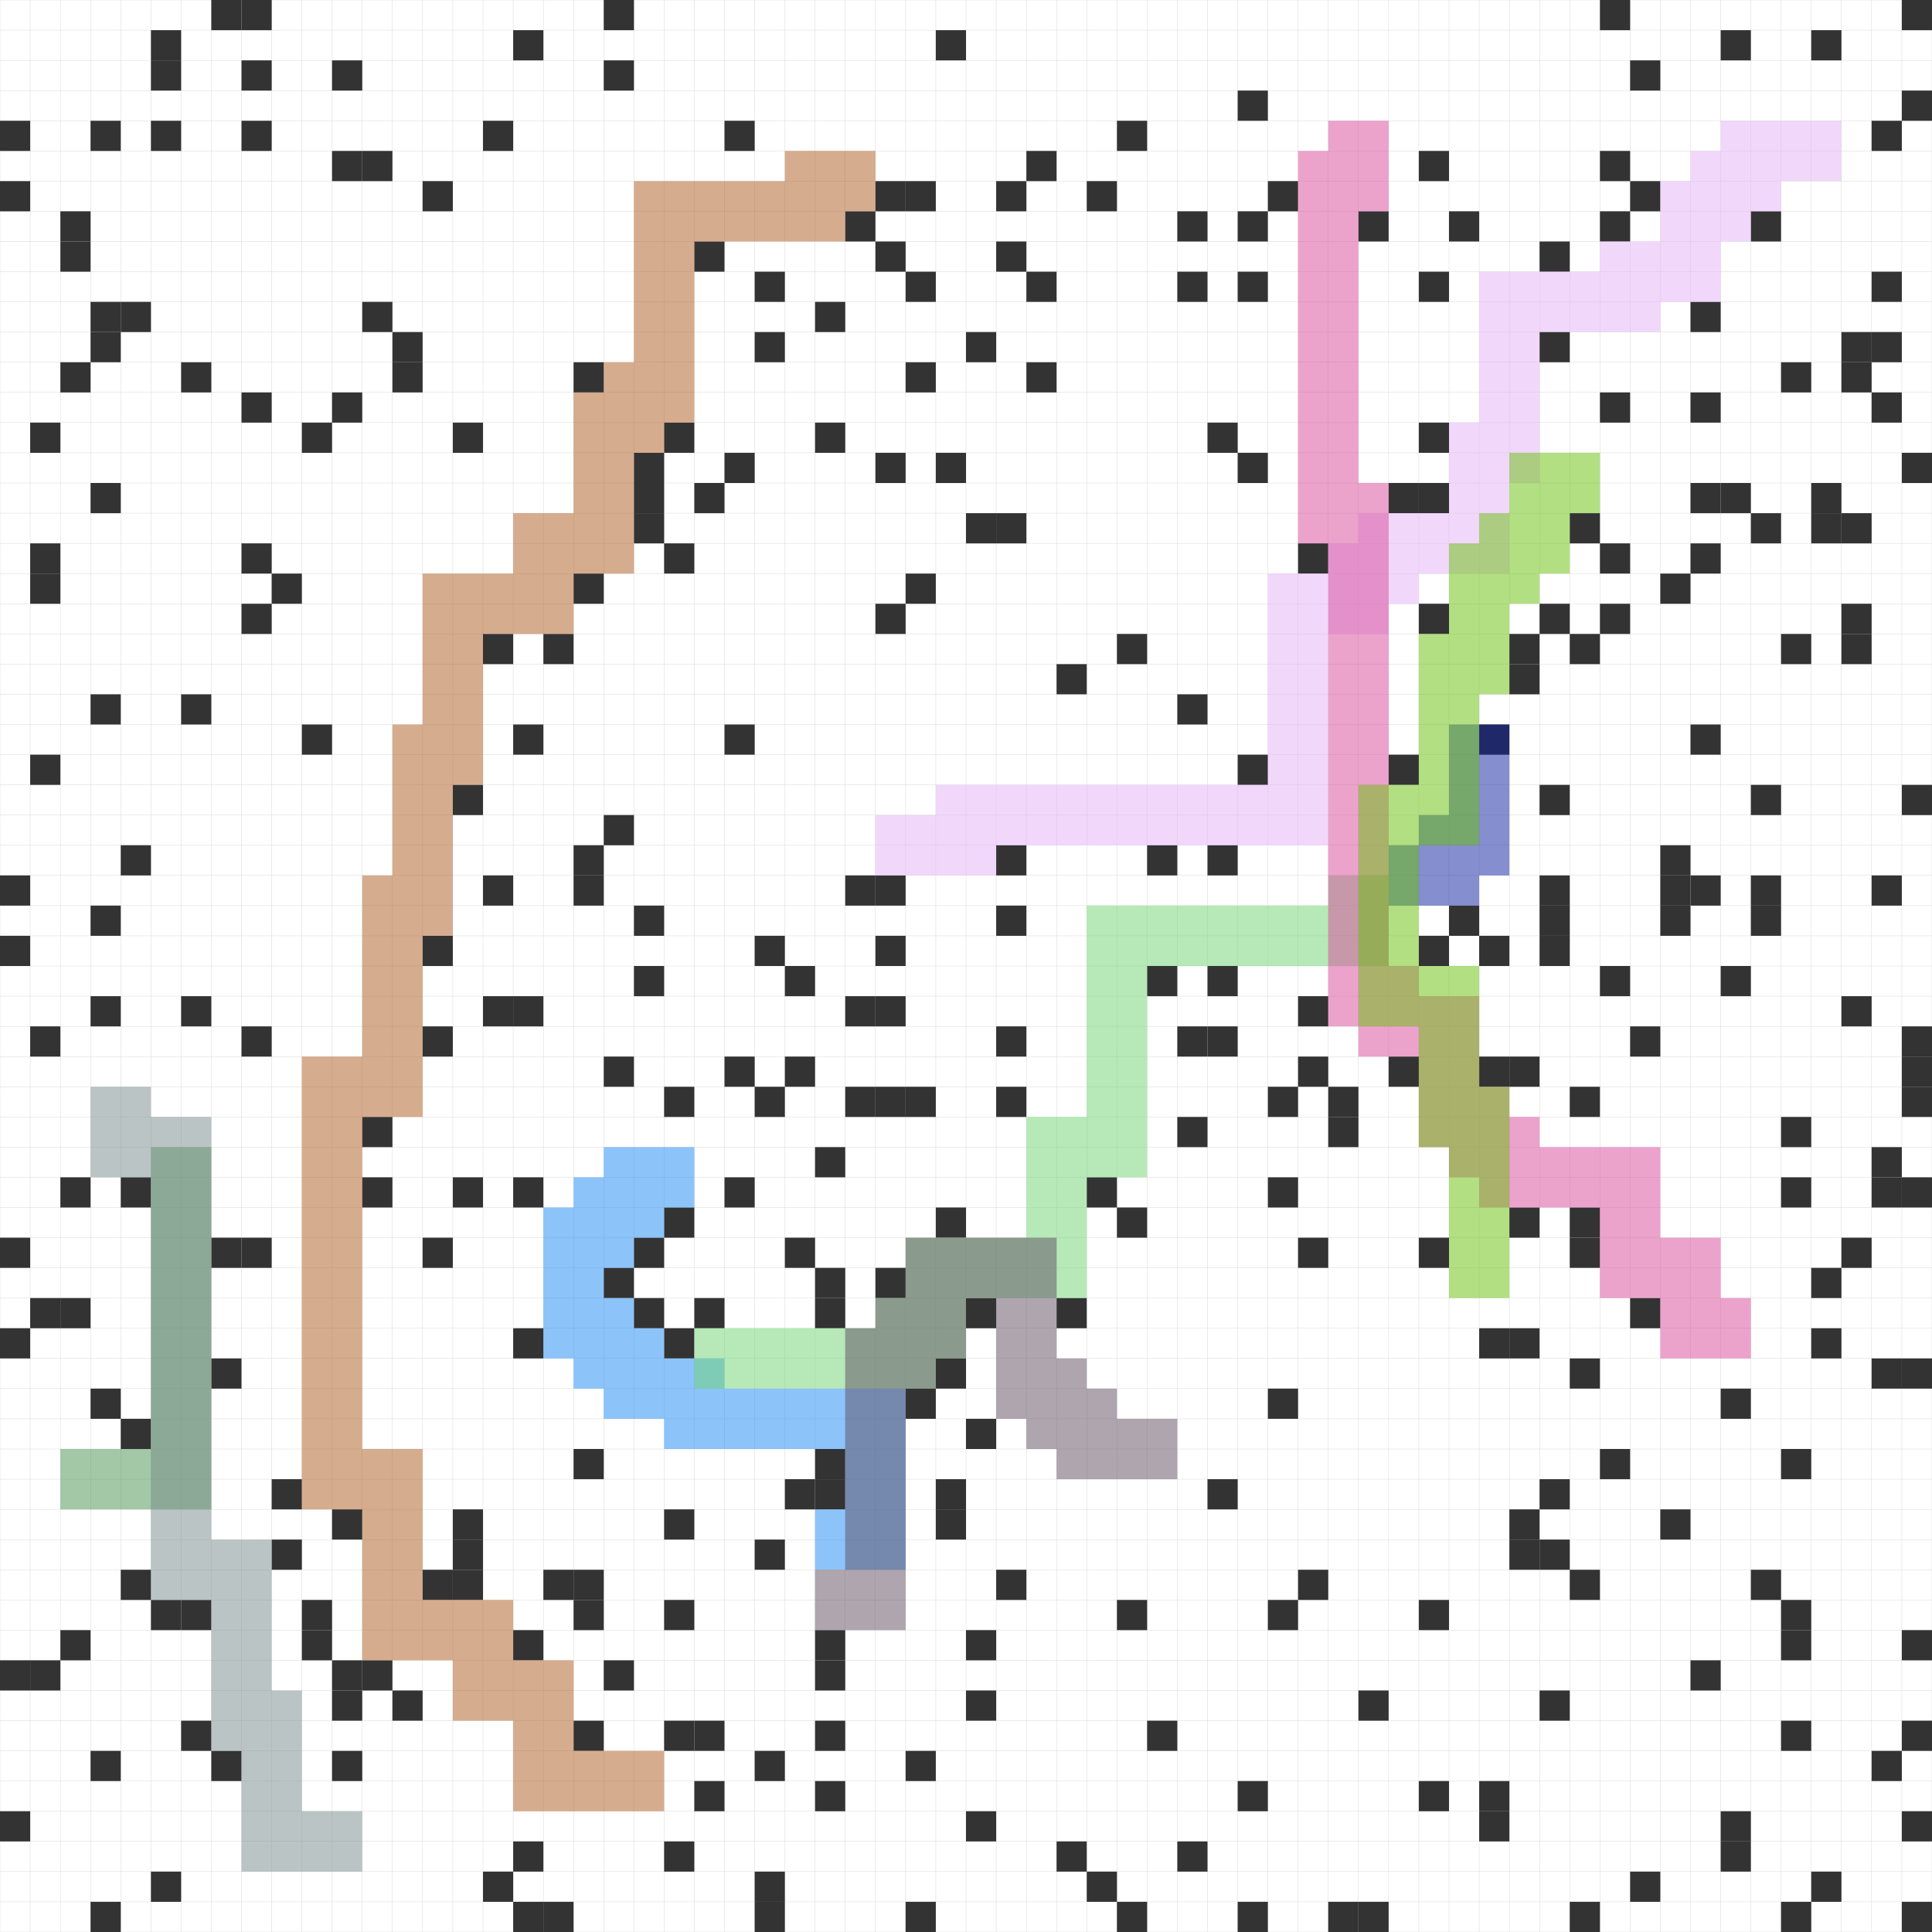
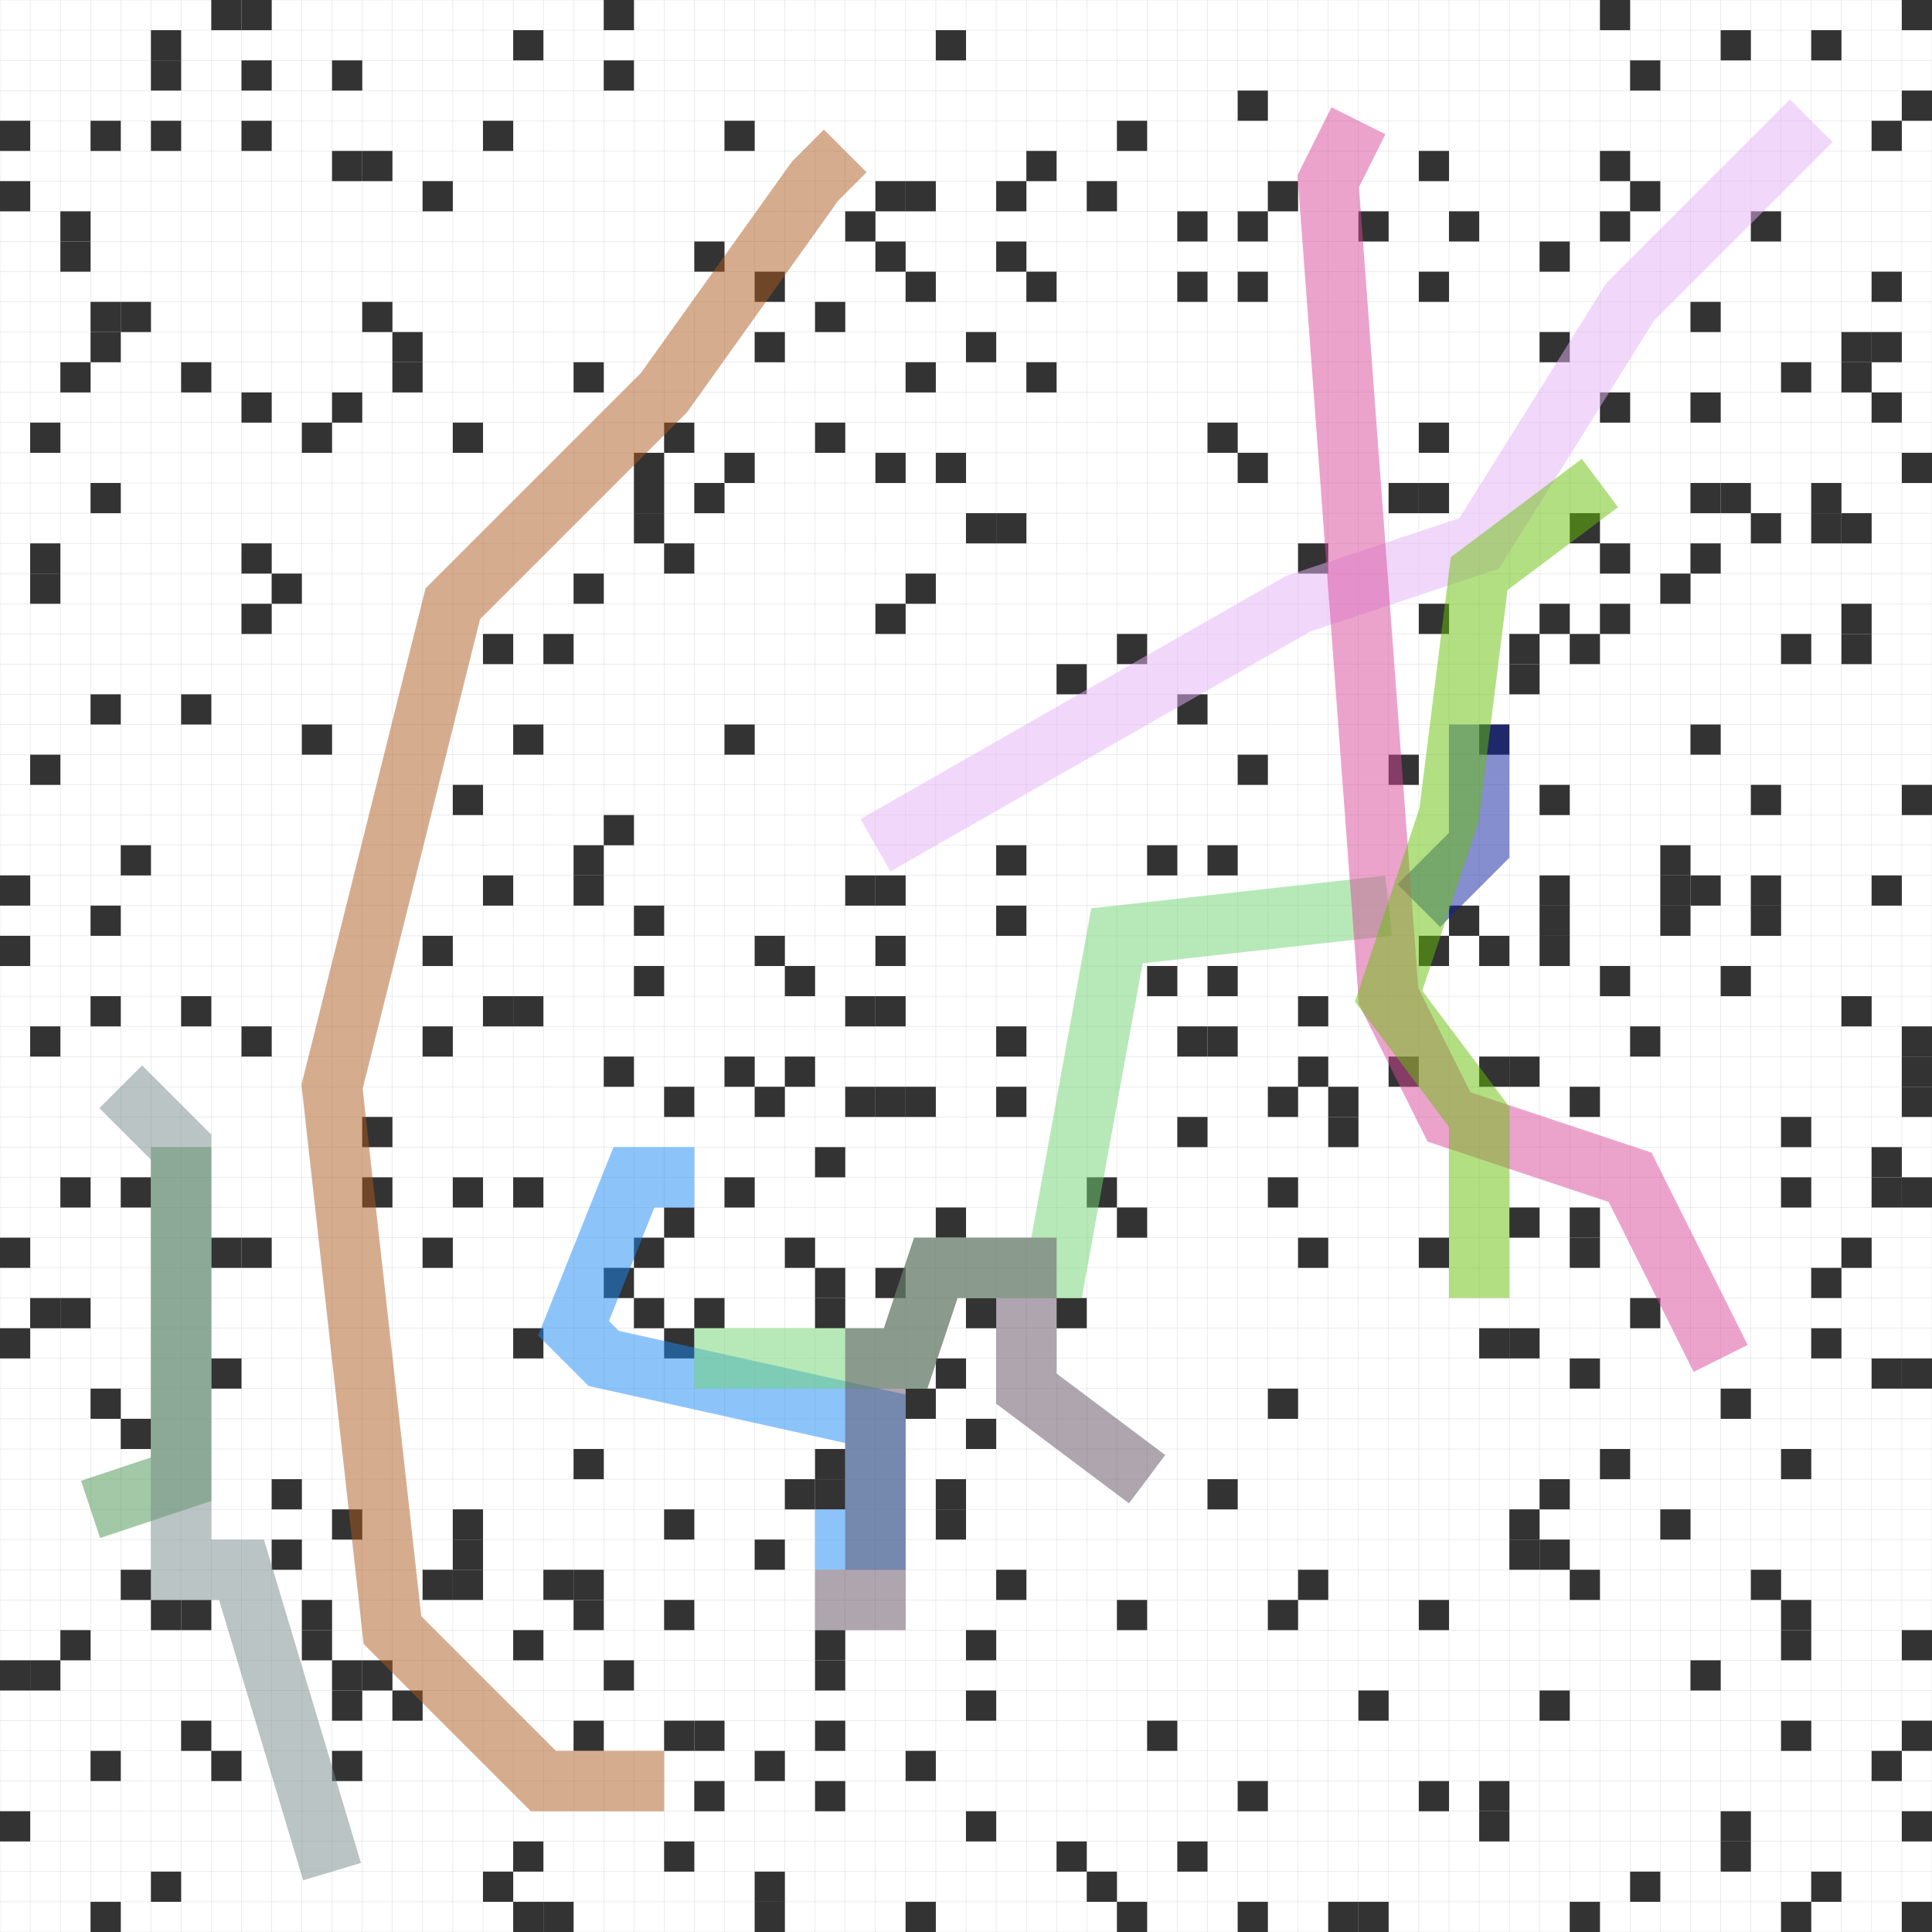
<svg xmlns="http://www.w3.org/2000/svg" viewBox="0 0 64 64">
  <path stroke="#ccc" stroke-width="0.01" d="M 0,0 h 64 M 0,1 h 64 M 0,2 h 64 M 0,3 h 64 M 0,4 h 64 M 0,5 h 64 M 0,6 h 64 M 0,7 h 64 M 0,8 h 64 M 0,9 h 64 M 0,10 h 64 M 0,11 h 64 M 0,12 h 64 M 0,13 h 64 M 0,14 h 64 M 0,15 h 64 M 0,16 h 64 M 0,17 h 64 M 0,18 h 64 M 0,19 h 64 M 0,20 h 64 M 0,21 h 64 M 0,22 h 64 M 0,23 h 64 M 0,24 h 64 M 0,25 h 64 M 0,26 h 64 M 0,27 h 64 M 0,28 h 64 M 0,29 h 64 M 0,30 h 64 M 0,31 h 64 M 0,32 h 64 M 0,33 h 64 M 0,34 h 64 M 0,35 h 64 M 0,36 h 64 M 0,37 h 64 M 0,38 h 64 M 0,39 h 64 M 0,40 h 64 M 0,41 h 64 M 0,42 h 64 M 0,43 h 64 M 0,44 h 64 M 0,45 h 64 M 0,46 h 64 M 0,47 h 64 M 0,48 h 64 M 0,49 h 64 M 0,50 h 64 M 0,51 h 64 M 0,52 h 64 M 0,53 h 64 M 0,54 h 64 M 0,55 h 64 M 0,56 h 64 M 0,57 h 64 M 0,58 h 64 M 0,59 h 64 M 0,60 h 64 M 0,61 h 64 M 0,62 h 64 M 0,63 h 64 M 0,64 h 64 M 0,0 v 64 M 1,0 v 64 M 2,0 v 64 M 3,0 v 64 M 4,0 v 64 M 5,0 v 64 M 6,0 v 64 M 7,0 v 64 M 8,0 v 64 M 9,0 v 64 M 10,0 v 64 M 11,0 v 64 M 12,0 v 64 M 13,0 v 64 M 14,0 v 64 M 15,0 v 64 M 16,0 v 64 M 17,0 v 64 M 18,0 v 64 M 19,0 v 64 M 20,0 v 64 M 21,0 v 64 M 22,0 v 64 M 23,0 v 64 M 24,0 v 64 M 25,0 v 64 M 26,0 v 64 M 27,0 v 64 M 28,0 v 64 M 29,0 v 64 M 30,0 v 64 M 31,0 v 64 M 32,0 v 64 M 33,0 v 64 M 34,0 v 64 M 35,0 v 64 M 36,0 v 64 M 37,0 v 64 M 38,0 v 64 M 39,0 v 64 M 40,0 v 64 M 41,0 v 64 M 42,0 v 64 M 43,0 v 64 M 44,0 v 64 M 45,0 v 64 M 46,0 v 64 M 47,0 v 64 M 48,0 v 64 M 49,0 v 64 M 50,0 v 64 M 51,0 v 64 M 52,0 v 64 M 53,0 v 64 M 54,0 v 64 M 55,0 v 64 M 56,0 v 64 M 57,0 v 64 M 58,0 v 64 M 59,0 v 64 M 60,0 v 64 M 61,0 v 64 M 62,0 v 64 M 63,0 v 64 M 64,0 v 64" />
  <rect x="7" y="0" width="1" height="1" fill="#333" />
  <rect x="8" y="0" width="1" height="1" fill="#333" />
  <rect x="20" y="0" width="1" height="1" fill="#333" />
  <rect x="53" y="0" width="1" height="1" fill="#333" />
  <rect x="63" y="0" width="1" height="1" fill="#333" />
  <rect x="5" y="1" width="1" height="1" fill="#333" />
  <rect x="17" y="1" width="1" height="1" fill="#333" />
  <rect x="31" y="1" width="1" height="1" fill="#333" />
  <rect x="57" y="1" width="1" height="1" fill="#333" />
  <rect x="60" y="1" width="1" height="1" fill="#333" />
  <rect x="5" y="2" width="1" height="1" fill="#333" />
  <rect x="8" y="2" width="1" height="1" fill="#333" />
  <rect x="11" y="2" width="1" height="1" fill="#333" />
  <rect x="20" y="2" width="1" height="1" fill="#333" />
  <rect x="54" y="2" width="1" height="1" fill="#333" />
  <rect x="41" y="3" width="1" height="1" fill="#333" />
  <rect x="63" y="3" width="1" height="1" fill="#333" />
  <rect x="0" y="4" width="1" height="1" fill="#333" />
  <rect x="3" y="4" width="1" height="1" fill="#333" />
  <rect x="5" y="4" width="1" height="1" fill="#333" />
  <rect x="8" y="4" width="1" height="1" fill="#333" />
  <rect x="16" y="4" width="1" height="1" fill="#333" />
  <rect x="24" y="4" width="1" height="1" fill="#333" />
  <rect x="37" y="4" width="1" height="1" fill="#333" />
  <rect x="62" y="4" width="1" height="1" fill="#333" />
  <rect x="11" y="5" width="1" height="1" fill="#333" />
  <rect x="12" y="5" width="1" height="1" fill="#333" />
  <rect x="34" y="5" width="1" height="1" fill="#333" />
  <rect x="47" y="5" width="1" height="1" fill="#333" />
  <rect x="53" y="5" width="1" height="1" fill="#333" />
  <rect x="0" y="6" width="1" height="1" fill="#333" />
  <rect x="14" y="6" width="1" height="1" fill="#333" />
  <rect x="29" y="6" width="1" height="1" fill="#333" />
  <rect x="30" y="6" width="1" height="1" fill="#333" />
  <rect x="33" y="6" width="1" height="1" fill="#333" />
  <rect x="36" y="6" width="1" height="1" fill="#333" />
  <rect x="42" y="6" width="1" height="1" fill="#333" />
  <rect x="54" y="6" width="1" height="1" fill="#333" />
  <rect x="2" y="7" width="1" height="1" fill="#333" />
  <rect x="28" y="7" width="1" height="1" fill="#333" />
  <rect x="39" y="7" width="1" height="1" fill="#333" />
  <rect x="41" y="7" width="1" height="1" fill="#333" />
  <rect x="45" y="7" width="1" height="1" fill="#333" />
  <rect x="48" y="7" width="1" height="1" fill="#333" />
  <rect x="53" y="7" width="1" height="1" fill="#333" />
  <rect x="58" y="7" width="1" height="1" fill="#333" />
  <rect x="2" y="8" width="1" height="1" fill="#333" />
  <rect x="23" y="8" width="1" height="1" fill="#333" />
  <rect x="29" y="8" width="1" height="1" fill="#333" />
  <rect x="33" y="8" width="1" height="1" fill="#333" />
  <rect x="51" y="8" width="1" height="1" fill="#333" />
  <rect x="25" y="9" width="1" height="1" fill="#333" />
  <rect x="30" y="9" width="1" height="1" fill="#333" />
  <rect x="34" y="9" width="1" height="1" fill="#333" />
  <rect x="39" y="9" width="1" height="1" fill="#333" />
  <rect x="41" y="9" width="1" height="1" fill="#333" />
  <rect x="47" y="9" width="1" height="1" fill="#333" />
  <rect x="62" y="9" width="1" height="1" fill="#333" />
  <rect x="3" y="10" width="1" height="1" fill="#333" />
  <rect x="4" y="10" width="1" height="1" fill="#333" />
  <rect x="12" y="10" width="1" height="1" fill="#333" />
  <rect x="27" y="10" width="1" height="1" fill="#333" />
  <rect x="56" y="10" width="1" height="1" fill="#333" />
  <rect x="3" y="11" width="1" height="1" fill="#333" />
  <rect x="13" y="11" width="1" height="1" fill="#333" />
  <rect x="25" y="11" width="1" height="1" fill="#333" />
  <rect x="32" y="11" width="1" height="1" fill="#333" />
  <rect x="51" y="11" width="1" height="1" fill="#333" />
  <rect x="61" y="11" width="1" height="1" fill="#333" />
  <rect x="62" y="11" width="1" height="1" fill="#333" />
  <rect x="2" y="12" width="1" height="1" fill="#333" />
  <rect x="6" y="12" width="1" height="1" fill="#333" />
  <rect x="13" y="12" width="1" height="1" fill="#333" />
  <rect x="19" y="12" width="1" height="1" fill="#333" />
  <rect x="30" y="12" width="1" height="1" fill="#333" />
  <rect x="34" y="12" width="1" height="1" fill="#333" />
  <rect x="59" y="12" width="1" height="1" fill="#333" />
  <rect x="61" y="12" width="1" height="1" fill="#333" />
  <rect x="8" y="13" width="1" height="1" fill="#333" />
  <rect x="11" y="13" width="1" height="1" fill="#333" />
  <rect x="53" y="13" width="1" height="1" fill="#333" />
  <rect x="56" y="13" width="1" height="1" fill="#333" />
  <rect x="62" y="13" width="1" height="1" fill="#333" />
  <rect x="1" y="14" width="1" height="1" fill="#333" />
  <rect x="10" y="14" width="1" height="1" fill="#333" />
  <rect x="15" y="14" width="1" height="1" fill="#333" />
  <rect x="22" y="14" width="1" height="1" fill="#333" />
  <rect x="27" y="14" width="1" height="1" fill="#333" />
  <rect x="40" y="14" width="1" height="1" fill="#333" />
  <rect x="47" y="14" width="1" height="1" fill="#333" />
  <rect x="21" y="15" width="1" height="1" fill="#333" />
  <rect x="24" y="15" width="1" height="1" fill="#333" />
  <rect x="29" y="15" width="1" height="1" fill="#333" />
  <rect x="31" y="15" width="1" height="1" fill="#333" />
  <rect x="41" y="15" width="1" height="1" fill="#333" />
  <rect x="63" y="15" width="1" height="1" fill="#333" />
  <rect x="3" y="16" width="1" height="1" fill="#333" />
  <rect x="21" y="16" width="1" height="1" fill="#333" />
  <rect x="23" y="16" width="1" height="1" fill="#333" />
  <rect x="46" y="16" width="1" height="1" fill="#333" />
  <rect x="47" y="16" width="1" height="1" fill="#333" />
  <rect x="56" y="16" width="1" height="1" fill="#333" />
  <rect x="57" y="16" width="1" height="1" fill="#333" />
  <rect x="60" y="16" width="1" height="1" fill="#333" />
  <rect x="21" y="17" width="1" height="1" fill="#333" />
  <rect x="32" y="17" width="1" height="1" fill="#333" />
  <rect x="33" y="17" width="1" height="1" fill="#333" />
  <rect x="52" y="17" width="1" height="1" fill="#333" />
  <rect x="58" y="17" width="1" height="1" fill="#333" />
  <rect x="60" y="17" width="1" height="1" fill="#333" />
  <rect x="61" y="17" width="1" height="1" fill="#333" />
  <rect x="1" y="18" width="1" height="1" fill="#333" />
  <rect x="8" y="18" width="1" height="1" fill="#333" />
  <rect x="22" y="18" width="1" height="1" fill="#333" />
  <rect x="43" y="18" width="1" height="1" fill="#333" />
  <rect x="53" y="18" width="1" height="1" fill="#333" />
  <rect x="56" y="18" width="1" height="1" fill="#333" />
  <rect x="1" y="19" width="1" height="1" fill="#333" />
  <rect x="9" y="19" width="1" height="1" fill="#333" />
  <rect x="19" y="19" width="1" height="1" fill="#333" />
  <rect x="30" y="19" width="1" height="1" fill="#333" />
  <rect x="55" y="19" width="1" height="1" fill="#333" />
  <rect x="8" y="20" width="1" height="1" fill="#333" />
  <rect x="29" y="20" width="1" height="1" fill="#333" />
  <rect x="47" y="20" width="1" height="1" fill="#333" />
  <rect x="51" y="20" width="1" height="1" fill="#333" />
  <rect x="53" y="20" width="1" height="1" fill="#333" />
  <rect x="61" y="20" width="1" height="1" fill="#333" />
  <rect x="16" y="21" width="1" height="1" fill="#333" />
  <rect x="18" y="21" width="1" height="1" fill="#333" />
  <rect x="37" y="21" width="1" height="1" fill="#333" />
  <rect x="50" y="21" width="1" height="1" fill="#333" />
  <rect x="52" y="21" width="1" height="1" fill="#333" />
  <rect x="59" y="21" width="1" height="1" fill="#333" />
  <rect x="61" y="21" width="1" height="1" fill="#333" />
  <rect x="35" y="22" width="1" height="1" fill="#333" />
  <rect x="50" y="22" width="1" height="1" fill="#333" />
  <rect x="3" y="23" width="1" height="1" fill="#333" />
  <rect x="6" y="23" width="1" height="1" fill="#333" />
  <rect x="39" y="23" width="1" height="1" fill="#333" />
  <rect x="10" y="24" width="1" height="1" fill="#333" />
  <rect x="17" y="24" width="1" height="1" fill="#333" />
  <rect x="24" y="24" width="1" height="1" fill="#333" />
  <rect x="49" y="24" width="1" height="1" fill="#333" />
  <rect x="56" y="24" width="1" height="1" fill="#333" />
  <rect x="1" y="25" width="1" height="1" fill="#333" />
  <rect x="41" y="25" width="1" height="1" fill="#333" />
  <rect x="46" y="25" width="1" height="1" fill="#333" />
  <rect x="15" y="26" width="1" height="1" fill="#333" />
  <rect x="51" y="26" width="1" height="1" fill="#333" />
  <rect x="58" y="26" width="1" height="1" fill="#333" />
  <rect x="63" y="26" width="1" height="1" fill="#333" />
  <rect x="20" y="27" width="1" height="1" fill="#333" />
  <rect x="4" y="28" width="1" height="1" fill="#333" />
  <rect x="19" y="28" width="1" height="1" fill="#333" />
  <rect x="33" y="28" width="1" height="1" fill="#333" />
  <rect x="38" y="28" width="1" height="1" fill="#333" />
  <rect x="40" y="28" width="1" height="1" fill="#333" />
  <rect x="55" y="28" width="1" height="1" fill="#333" />
  <rect x="0" y="29" width="1" height="1" fill="#333" />
  <rect x="16" y="29" width="1" height="1" fill="#333" />
  <rect x="19" y="29" width="1" height="1" fill="#333" />
  <rect x="28" y="29" width="1" height="1" fill="#333" />
  <rect x="29" y="29" width="1" height="1" fill="#333" />
  <rect x="51" y="29" width="1" height="1" fill="#333" />
  <rect x="55" y="29" width="1" height="1" fill="#333" />
  <rect x="56" y="29" width="1" height="1" fill="#333" />
  <rect x="58" y="29" width="1" height="1" fill="#333" />
  <rect x="62" y="29" width="1" height="1" fill="#333" />
  <rect x="3" y="30" width="1" height="1" fill="#333" />
  <rect x="21" y="30" width="1" height="1" fill="#333" />
  <rect x="33" y="30" width="1" height="1" fill="#333" />
  <rect x="48" y="30" width="1" height="1" fill="#333" />
  <rect x="51" y="30" width="1" height="1" fill="#333" />
  <rect x="55" y="30" width="1" height="1" fill="#333" />
  <rect x="58" y="30" width="1" height="1" fill="#333" />
  <rect x="0" y="31" width="1" height="1" fill="#333" />
  <rect x="14" y="31" width="1" height="1" fill="#333" />
  <rect x="25" y="31" width="1" height="1" fill="#333" />
  <rect x="29" y="31" width="1" height="1" fill="#333" />
  <rect x="47" y="31" width="1" height="1" fill="#333" />
  <rect x="49" y="31" width="1" height="1" fill="#333" />
  <rect x="51" y="31" width="1" height="1" fill="#333" />
  <rect x="21" y="32" width="1" height="1" fill="#333" />
  <rect x="26" y="32" width="1" height="1" fill="#333" />
  <rect x="38" y="32" width="1" height="1" fill="#333" />
  <rect x="40" y="32" width="1" height="1" fill="#333" />
  <rect x="53" y="32" width="1" height="1" fill="#333" />
  <rect x="57" y="32" width="1" height="1" fill="#333" />
  <rect x="3" y="33" width="1" height="1" fill="#333" />
  <rect x="6" y="33" width="1" height="1" fill="#333" />
  <rect x="16" y="33" width="1" height="1" fill="#333" />
  <rect x="17" y="33" width="1" height="1" fill="#333" />
  <rect x="28" y="33" width="1" height="1" fill="#333" />
  <rect x="29" y="33" width="1" height="1" fill="#333" />
  <rect x="43" y="33" width="1" height="1" fill="#333" />
  <rect x="61" y="33" width="1" height="1" fill="#333" />
  <rect x="1" y="34" width="1" height="1" fill="#333" />
  <rect x="8" y="34" width="1" height="1" fill="#333" />
  <rect x="14" y="34" width="1" height="1" fill="#333" />
  <rect x="33" y="34" width="1" height="1" fill="#333" />
  <rect x="39" y="34" width="1" height="1" fill="#333" />
  <rect x="40" y="34" width="1" height="1" fill="#333" />
  <rect x="54" y="34" width="1" height="1" fill="#333" />
  <rect x="63" y="34" width="1" height="1" fill="#333" />
  <rect x="20" y="35" width="1" height="1" fill="#333" />
  <rect x="24" y="35" width="1" height="1" fill="#333" />
  <rect x="26" y="35" width="1" height="1" fill="#333" />
  <rect x="43" y="35" width="1" height="1" fill="#333" />
  <rect x="46" y="35" width="1" height="1" fill="#333" />
  <rect x="49" y="35" width="1" height="1" fill="#333" />
  <rect x="50" y="35" width="1" height="1" fill="#333" />
  <rect x="63" y="35" width="1" height="1" fill="#333" />
  <rect x="22" y="36" width="1" height="1" fill="#333" />
  <rect x="25" y="36" width="1" height="1" fill="#333" />
  <rect x="28" y="36" width="1" height="1" fill="#333" />
  <rect x="29" y="36" width="1" height="1" fill="#333" />
  <rect x="30" y="36" width="1" height="1" fill="#333" />
  <rect x="33" y="36" width="1" height="1" fill="#333" />
  <rect x="42" y="36" width="1" height="1" fill="#333" />
  <rect x="44" y="36" width="1" height="1" fill="#333" />
  <rect x="52" y="36" width="1" height="1" fill="#333" />
  <rect x="63" y="36" width="1" height="1" fill="#333" />
  <rect x="12" y="37" width="1" height="1" fill="#333" />
  <rect x="39" y="37" width="1" height="1" fill="#333" />
  <rect x="44" y="37" width="1" height="1" fill="#333" />
  <rect x="59" y="37" width="1" height="1" fill="#333" />
  <rect x="27" y="38" width="1" height="1" fill="#333" />
  <rect x="62" y="38" width="1" height="1" fill="#333" />
  <rect x="2" y="39" width="1" height="1" fill="#333" />
  <rect x="4" y="39" width="1" height="1" fill="#333" />
  <rect x="12" y="39" width="1" height="1" fill="#333" />
  <rect x="15" y="39" width="1" height="1" fill="#333" />
  <rect x="17" y="39" width="1" height="1" fill="#333" />
  <rect x="24" y="39" width="1" height="1" fill="#333" />
  <rect x="36" y="39" width="1" height="1" fill="#333" />
  <rect x="42" y="39" width="1" height="1" fill="#333" />
  <rect x="59" y="39" width="1" height="1" fill="#333" />
  <rect x="62" y="39" width="1" height="1" fill="#333" />
  <rect x="63" y="39" width="1" height="1" fill="#333" />
  <rect x="22" y="40" width="1" height="1" fill="#333" />
  <rect x="31" y="40" width="1" height="1" fill="#333" />
  <rect x="37" y="40" width="1" height="1" fill="#333" />
  <rect x="50" y="40" width="1" height="1" fill="#333" />
  <rect x="52" y="40" width="1" height="1" fill="#333" />
  <rect x="0" y="41" width="1" height="1" fill="#333" />
  <rect x="7" y="41" width="1" height="1" fill="#333" />
  <rect x="8" y="41" width="1" height="1" fill="#333" />
  <rect x="14" y="41" width="1" height="1" fill="#333" />
  <rect x="21" y="41" width="1" height="1" fill="#333" />
  <rect x="26" y="41" width="1" height="1" fill="#333" />
  <rect x="43" y="41" width="1" height="1" fill="#333" />
  <rect x="47" y="41" width="1" height="1" fill="#333" />
  <rect x="52" y="41" width="1" height="1" fill="#333" />
  <rect x="61" y="41" width="1" height="1" fill="#333" />
  <rect x="20" y="42" width="1" height="1" fill="#333" />
  <rect x="27" y="42" width="1" height="1" fill="#333" />
  <rect x="29" y="42" width="1" height="1" fill="#333" />
  <rect x="60" y="42" width="1" height="1" fill="#333" />
  <rect x="1" y="43" width="1" height="1" fill="#333" />
  <rect x="2" y="43" width="1" height="1" fill="#333" />
  <rect x="21" y="43" width="1" height="1" fill="#333" />
  <rect x="23" y="43" width="1" height="1" fill="#333" />
  <rect x="27" y="43" width="1" height="1" fill="#333" />
  <rect x="32" y="43" width="1" height="1" fill="#333" />
  <rect x="35" y="43" width="1" height="1" fill="#333" />
  <rect x="54" y="43" width="1" height="1" fill="#333" />
  <rect x="0" y="44" width="1" height="1" fill="#333" />
  <rect x="17" y="44" width="1" height="1" fill="#333" />
  <rect x="22" y="44" width="1" height="1" fill="#333" />
  <rect x="49" y="44" width="1" height="1" fill="#333" />
  <rect x="50" y="44" width="1" height="1" fill="#333" />
  <rect x="60" y="44" width="1" height="1" fill="#333" />
  <rect x="7" y="45" width="1" height="1" fill="#333" />
  <rect x="31" y="45" width="1" height="1" fill="#333" />
  <rect x="52" y="45" width="1" height="1" fill="#333" />
  <rect x="62" y="45" width="1" height="1" fill="#333" />
  <rect x="63" y="45" width="1" height="1" fill="#333" />
  <rect x="3" y="46" width="1" height="1" fill="#333" />
  <rect x="30" y="46" width="1" height="1" fill="#333" />
  <rect x="42" y="46" width="1" height="1" fill="#333" />
  <rect x="57" y="46" width="1" height="1" fill="#333" />
  <rect x="4" y="47" width="1" height="1" fill="#333" />
  <rect x="32" y="47" width="1" height="1" fill="#333" />
  <rect x="19" y="48" width="1" height="1" fill="#333" />
  <rect x="27" y="48" width="1" height="1" fill="#333" />
  <rect x="53" y="48" width="1" height="1" fill="#333" />
  <rect x="59" y="48" width="1" height="1" fill="#333" />
  <rect x="9" y="49" width="1" height="1" fill="#333" />
  <rect x="26" y="49" width="1" height="1" fill="#333" />
  <rect x="27" y="49" width="1" height="1" fill="#333" />
  <rect x="31" y="49" width="1" height="1" fill="#333" />
  <rect x="40" y="49" width="1" height="1" fill="#333" />
  <rect x="51" y="49" width="1" height="1" fill="#333" />
  <rect x="11" y="50" width="1" height="1" fill="#333" />
  <rect x="15" y="50" width="1" height="1" fill="#333" />
  <rect x="22" y="50" width="1" height="1" fill="#333" />
  <rect x="31" y="50" width="1" height="1" fill="#333" />
  <rect x="50" y="50" width="1" height="1" fill="#333" />
  <rect x="55" y="50" width="1" height="1" fill="#333" />
  <rect x="9" y="51" width="1" height="1" fill="#333" />
  <rect x="15" y="51" width="1" height="1" fill="#333" />
  <rect x="25" y="51" width="1" height="1" fill="#333" />
  <rect x="50" y="51" width="1" height="1" fill="#333" />
  <rect x="51" y="51" width="1" height="1" fill="#333" />
  <rect x="4" y="52" width="1" height="1" fill="#333" />
  <rect x="14" y="52" width="1" height="1" fill="#333" />
  <rect x="15" y="52" width="1" height="1" fill="#333" />
  <rect x="18" y="52" width="1" height="1" fill="#333" />
  <rect x="19" y="52" width="1" height="1" fill="#333" />
  <rect x="33" y="52" width="1" height="1" fill="#333" />
  <rect x="43" y="52" width="1" height="1" fill="#333" />
  <rect x="52" y="52" width="1" height="1" fill="#333" />
  <rect x="58" y="52" width="1" height="1" fill="#333" />
  <rect x="5" y="53" width="1" height="1" fill="#333" />
  <rect x="6" y="53" width="1" height="1" fill="#333" />
  <rect x="10" y="53" width="1" height="1" fill="#333" />
  <rect x="19" y="53" width="1" height="1" fill="#333" />
  <rect x="22" y="53" width="1" height="1" fill="#333" />
  <rect x="37" y="53" width="1" height="1" fill="#333" />
  <rect x="42" y="53" width="1" height="1" fill="#333" />
  <rect x="47" y="53" width="1" height="1" fill="#333" />
  <rect x="59" y="53" width="1" height="1" fill="#333" />
  <rect x="2" y="54" width="1" height="1" fill="#333" />
  <rect x="10" y="54" width="1" height="1" fill="#333" />
  <rect x="17" y="54" width="1" height="1" fill="#333" />
  <rect x="27" y="54" width="1" height="1" fill="#333" />
  <rect x="32" y="54" width="1" height="1" fill="#333" />
  <rect x="59" y="54" width="1" height="1" fill="#333" />
  <rect x="63" y="54" width="1" height="1" fill="#333" />
  <rect x="0" y="55" width="1" height="1" fill="#333" />
  <rect x="1" y="55" width="1" height="1" fill="#333" />
  <rect x="11" y="55" width="1" height="1" fill="#333" />
  <rect x="12" y="55" width="1" height="1" fill="#333" />
  <rect x="20" y="55" width="1" height="1" fill="#333" />
  <rect x="27" y="55" width="1" height="1" fill="#333" />
  <rect x="56" y="55" width="1" height="1" fill="#333" />
  <rect x="11" y="56" width="1" height="1" fill="#333" />
  <rect x="13" y="56" width="1" height="1" fill="#333" />
  <rect x="32" y="56" width="1" height="1" fill="#333" />
  <rect x="45" y="56" width="1" height="1" fill="#333" />
  <rect x="51" y="56" width="1" height="1" fill="#333" />
  <rect x="6" y="57" width="1" height="1" fill="#333" />
  <rect x="19" y="57" width="1" height="1" fill="#333" />
  <rect x="22" y="57" width="1" height="1" fill="#333" />
  <rect x="23" y="57" width="1" height="1" fill="#333" />
  <rect x="27" y="57" width="1" height="1" fill="#333" />
  <rect x="38" y="57" width="1" height="1" fill="#333" />
  <rect x="59" y="57" width="1" height="1" fill="#333" />
  <rect x="63" y="57" width="1" height="1" fill="#333" />
  <rect x="3" y="58" width="1" height="1" fill="#333" />
  <rect x="7" y="58" width="1" height="1" fill="#333" />
  <rect x="11" y="58" width="1" height="1" fill="#333" />
  <rect x="25" y="58" width="1" height="1" fill="#333" />
  <rect x="30" y="58" width="1" height="1" fill="#333" />
  <rect x="62" y="58" width="1" height="1" fill="#333" />
  <rect x="23" y="59" width="1" height="1" fill="#333" />
  <rect x="27" y="59" width="1" height="1" fill="#333" />
  <rect x="41" y="59" width="1" height="1" fill="#333" />
  <rect x="47" y="59" width="1" height="1" fill="#333" />
  <rect x="49" y="59" width="1" height="1" fill="#333" />
  <rect x="0" y="60" width="1" height="1" fill="#333" />
  <rect x="32" y="60" width="1" height="1" fill="#333" />
  <rect x="49" y="60" width="1" height="1" fill="#333" />
  <rect x="57" y="60" width="1" height="1" fill="#333" />
  <rect x="63" y="60" width="1" height="1" fill="#333" />
  <rect x="17" y="61" width="1" height="1" fill="#333" />
  <rect x="22" y="61" width="1" height="1" fill="#333" />
  <rect x="35" y="61" width="1" height="1" fill="#333" />
  <rect x="39" y="61" width="1" height="1" fill="#333" />
  <rect x="57" y="61" width="1" height="1" fill="#333" />
  <rect x="5" y="62" width="1" height="1" fill="#333" />
  <rect x="16" y="62" width="1" height="1" fill="#333" />
  <rect x="25" y="62" width="1" height="1" fill="#333" />
  <rect x="36" y="62" width="1" height="1" fill="#333" />
  <rect x="54" y="62" width="1" height="1" fill="#333" />
  <rect x="60" y="62" width="1" height="1" fill="#333" />
  <rect x="3" y="63" width="1" height="1" fill="#333" />
  <rect x="17" y="63" width="1" height="1" fill="#333" />
  <rect x="18" y="63" width="1" height="1" fill="#333" />
  <rect x="25" y="63" width="1" height="1" fill="#333" />
  <rect x="30" y="63" width="1" height="1" fill="#333" />
  <rect x="37" y="63" width="1" height="1" fill="#333" />
  <rect x="41" y="63" width="1" height="1" fill="#333" />
  <rect x="44" y="63" width="1" height="1" fill="#333" />
  <rect x="45" y="63" width="1" height="1" fill="#333" />
  <rect x="52" y="63" width="1" height="1" fill="#333" />
  <rect x="59" y="63" width="1" height="1" fill="#333" />
  <rect x="63" y="63" width="1" height="1" fill="#333" />
-   <path fill="none" stroke="#1A8AF5" stroke-width="2" d="M 27,51 L 29,51 L 29,47 L 23,47 L 23,46 L 21,46 L 21,45 L 20,45 L 20,44 L 19,44 L 19,41 L 20,41 L 20,40 L 21,40 L 21,39 L 23,39" opacity="0.5" />
-   <path fill="none" stroke="#0C1E9E" stroke-width="2" d="M 47,30 L 47,29 L 48,29 L 48,28 L 49,28 L 49,24" opacity="0.5" />
-   <path fill="none" stroke="#46914E" stroke-width="2" d="M 3,50 L 3,49 L 6,49 L 6,38" opacity="0.5" />
-   <path fill="none" stroke="#6FD371" stroke-width="2" d="M 46,30 L 45,30 L 45,31 L 37,31 L 37,38 L 35,38 L 35,42 L 31,42 L 31,44 L 30,44 L 30,45 L 23,45" opacity="0.5" />
-   <path fill="none" stroke="#5D4B5F" stroke-width="2" d="M 38,49 L 38,48 L 36,48 L 36,47 L 35,47 L 35,46 L 34,46 L 34,42 L 31,42 L 31,44 L 30,44 L 30,45 L 29,45 L 29,53 L 27,53" opacity="0.5" />
-   <path fill="none" stroke="#758989" stroke-width="2" d="M 11,62 L 11,61 L 9,61 L 9,57 L 8,57 L 8,52 L 6,52 L 6,38 L 4,38 L 4,36" opacity="0.5" />
-   <path fill="none" stroke="#E4B1F8" stroke-width="2" d="M 60,4 L 60,5 L 58,5 L 58,6 L 57,6 L 57,7 L 56,7 L 56,9 L 54,9 L 54,10 L 50,10 L 50,15 L 49,15 L 49,18 L 46,18 L 46,19 L 45,19 L 45,20 L 43,20 L 43,27 L 32,27 L 32,28 L 29,28" opacity="0.5" />
-   <path fill="none" stroke="#D84899" stroke-width="2" d="M 57,45 L 57,44 L 56,44 L 56,42 L 54,42 L 54,39 L 50,39 L 50,38 L 49,38 L 49,37 L 48,37 L 48,34 L 46,34 L 46,33 L 45,33 L 45,17 L 44,17 L 44,6 L 45,6 L 45,4" opacity="0.5" />
-   <path fill="none" stroke="#AD5920" stroke-width="2" d="M 22,59 L 18,59 L 18,56 L 16,56 L 16,54 L 13,54 L 13,49 L 11,49 L 11,36 L 13,36 L 13,30 L 14,30 L 14,25 L 15,25 L 15,20 L 18,20 L 18,18 L 20,18 L 20,14 L 21,14 L 21,13 L 22,13 L 22,7 L 27,7 L 27,6 L 28,6 L 28,5" opacity="0.5" />
-   <path fill="none" stroke="#67BF08" stroke-width="2" d="M 53,16 L 51,16 L 51,18 L 50,18 L 50,19 L 49,19 L 49,22 L 48,22 L 48,27 L 46,27 L 46,33 L 48,33 L 48,37 L 49,37 L 49,42 L 50,42" opacity="0.5" />
+   <path fill="none" stroke="#1A8AF5" stroke-width="2" d="M 27,51 L 29,51 L 29,47 L 20,45 L 19,44 L 21,39 L 23,39" opacity="0.5" />
+   <path fill="none" stroke="#0C1E9E" stroke-width="2" d="M 47,30 L 49,28 L 49,24" opacity="0.5" />
+   <path fill="none" stroke="#46914E" stroke-width="2" d="M 3,50 L 6,49 L 6,38" opacity="0.5" />
+   <path fill="none" stroke="#6FD371" stroke-width="2" d="M 46,30 L 37,31 L 35,42 L 31,42 L 30,45 L 23,45" opacity="0.5" />
+   <path fill="none" stroke="#5D4B5F" stroke-width="2" d="M 38,49 L 34,46 L 34,42 L 31,42 L 30,45 L 29,45 L 29,53 L 27,53" opacity="0.5" />
+   <path fill="none" stroke="#758989" stroke-width="2" d="M 11,62 L 8,52 L 6,52 L 6,38 L 4,36" opacity="0.5" />
+   <path fill="none" stroke="#E4B1F8" stroke-width="2" d="M 60,4 L 54,10 L 49,18 L 43,20 L 29,28" opacity="0.5" />
+   <path fill="none" stroke="#D84899" stroke-width="2" d="M 57,45 L 54,39 L 48,37 L 46,33 L 44,6 L 45,4" opacity="0.5" />
+   <path fill="none" stroke="#AD5920" stroke-width="2" d="M 22,59 L 18,59 L 13,54 L 11,36 L 15,20 L 22,13 L 27,6 L 28,5" opacity="0.5" />
+   <path fill="none" stroke="#67BF08" stroke-width="2" d="M 53,16 L 49,19 L 48,27 L 46,33 L 49,37 L 49,42 L 50,42" opacity="0.5" />
</svg>
